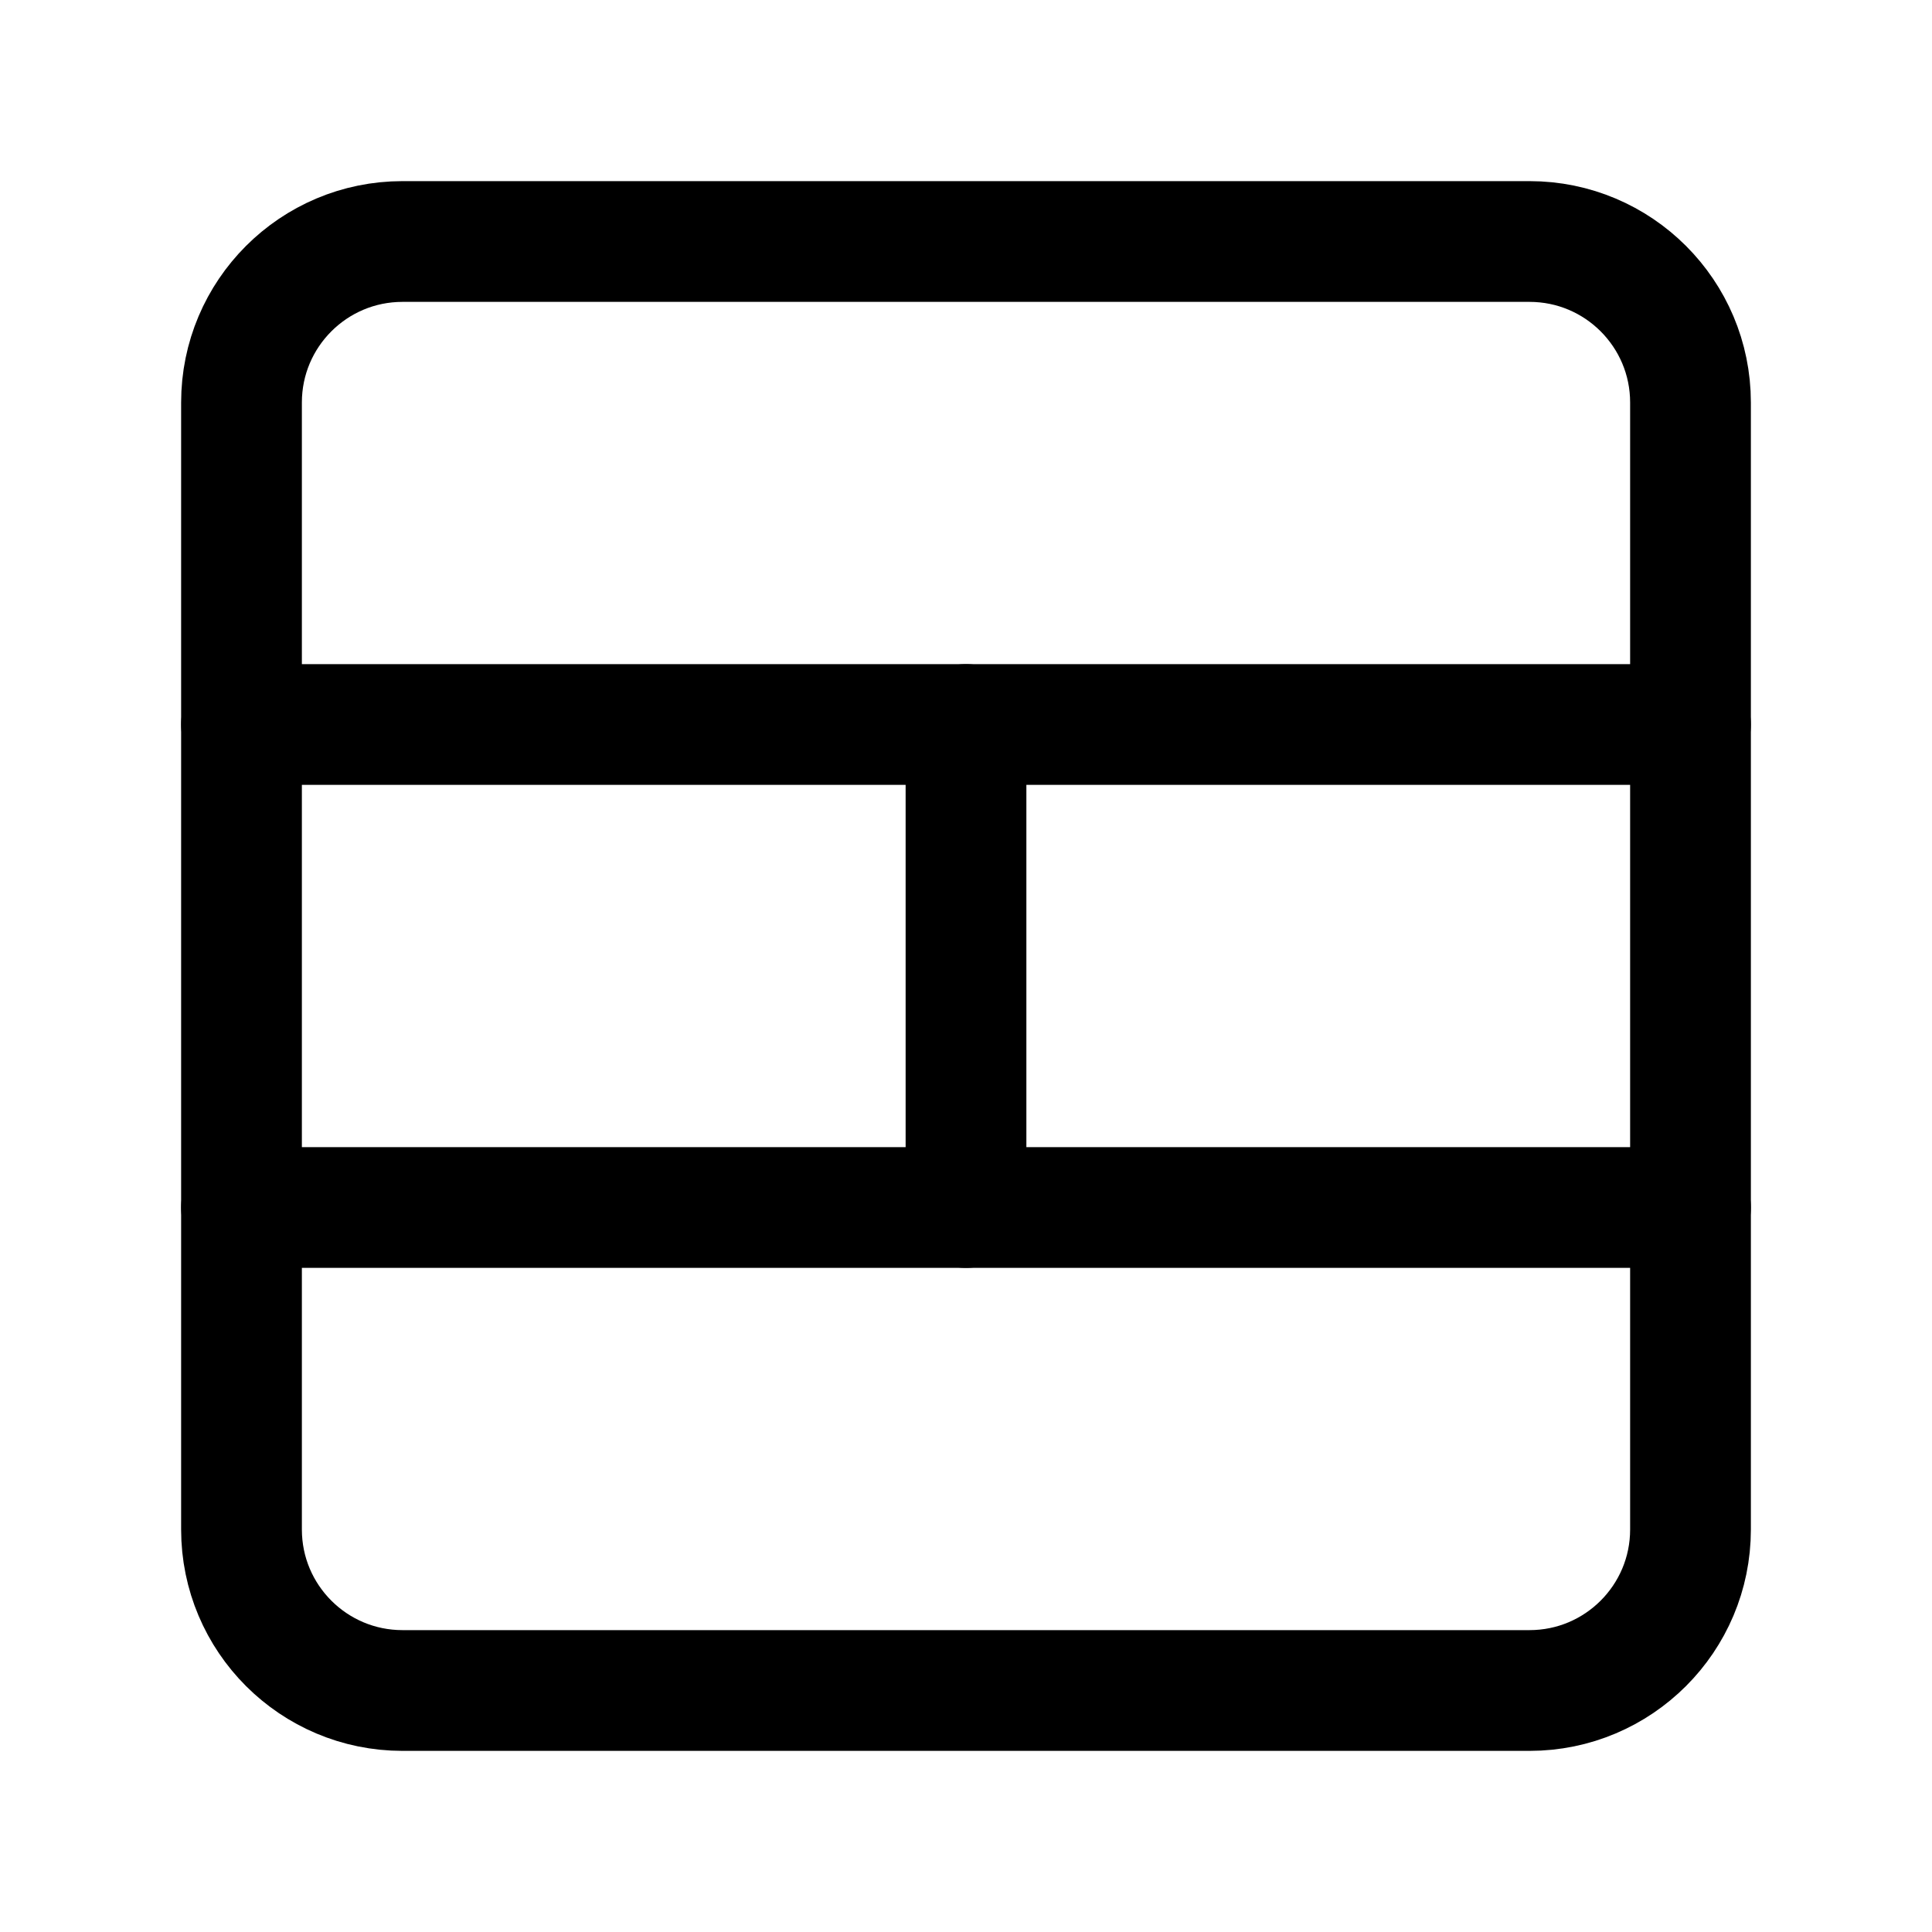
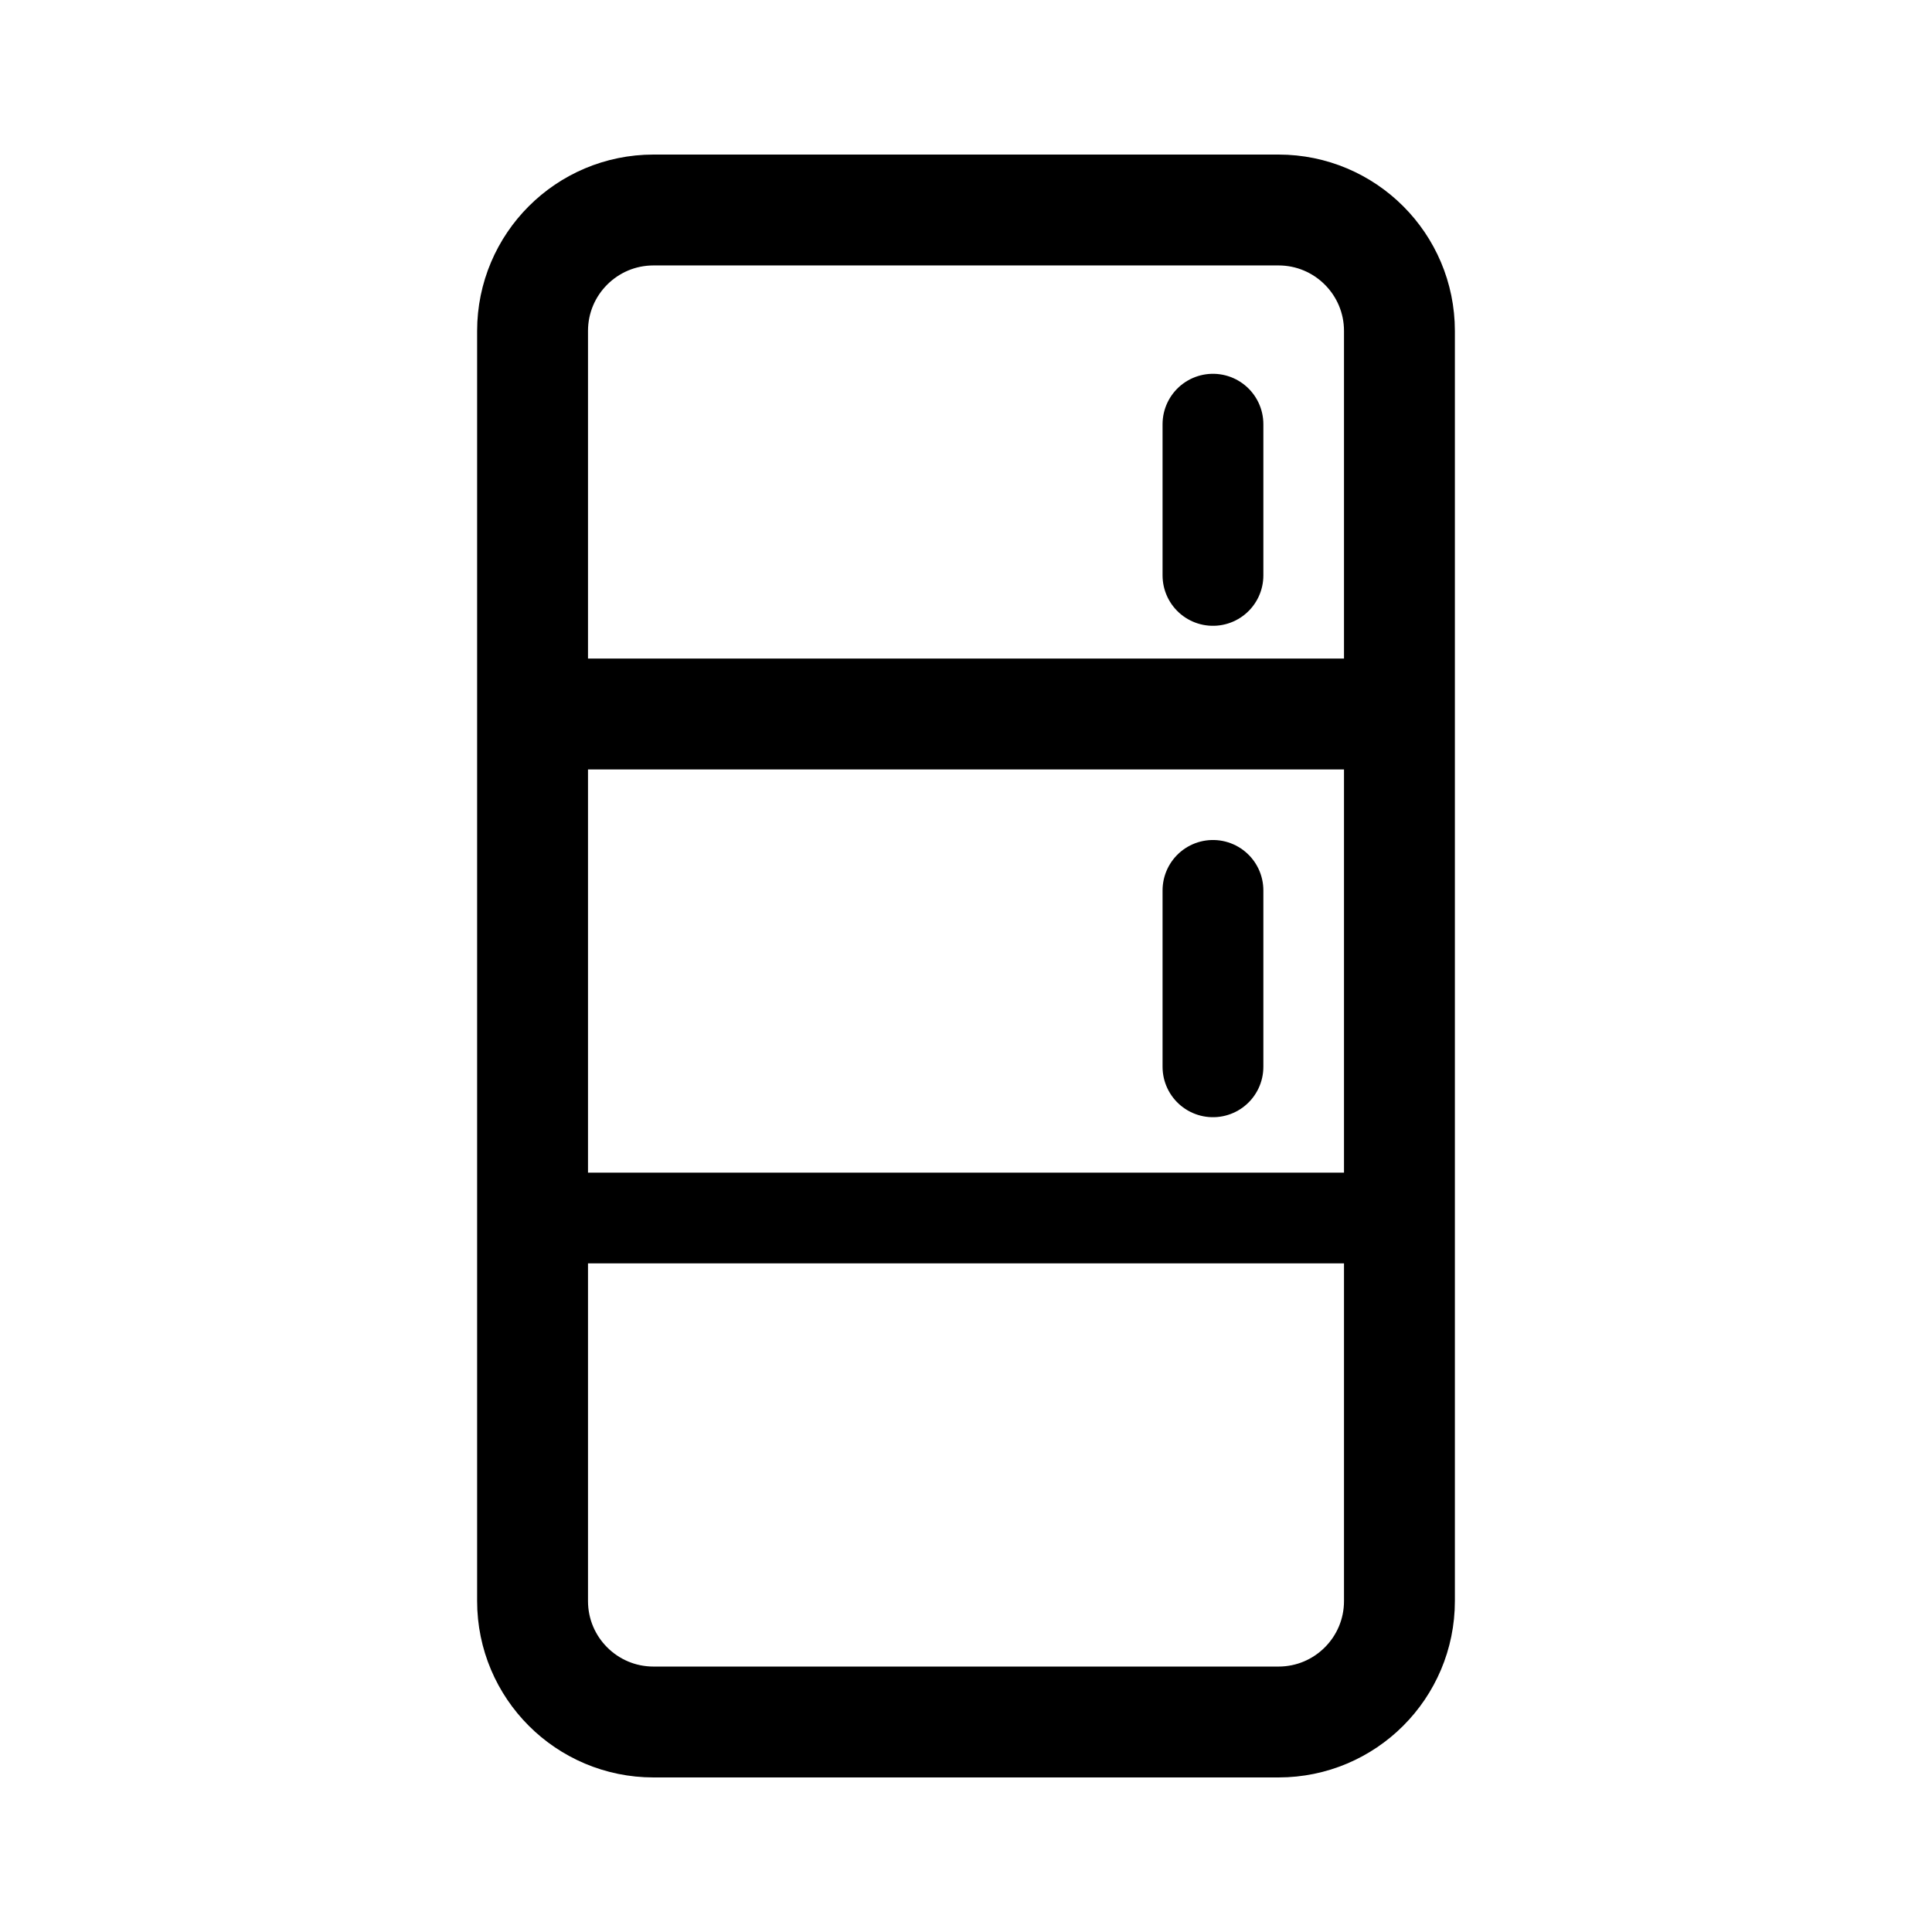
- <svg xmlns="http://www.w3.org/2000/svg" viewBox="0 0 24 24" fill="none" stroke="currentColor" stroke-width="1.5" stroke-linecap="round" stroke-linejoin="round">
-   <rect x="3" y="3" width="18" height="18" rx="2" />
-   <line x1="3" y1="9" x2="21" y2="9" />
-   <line x1="3" y1="15" x2="21" y2="15" />
-   <line x1="12" y1="9" x2="12" y2="15" />
+ <svg xmlns="http://www.w3.org/2000/svg" viewBox="0 0 100 100">
+   <g transform="translate(50 50) scale(0.1304348) translate(-512 -520)">
+     <rect x="340" y="220" width="344" height="600" rx="48" fill="none" stroke="#000" stroke-width="44" />
+     <line x1="340" y1="420" x2="684" y2="420" stroke="#000" stroke-width="44" />
+     <line x1="340" y1="620" x2="684" y2="620" stroke="#000" stroke-width="36" />
+     <line x1="610" y1="305" x2="610" y2="365" stroke="#000" stroke-width="40" stroke-linecap="round" />
+     <line x1="610" y1="490" x2="610" y2="560" stroke="#000" stroke-width="40" stroke-linecap="round" />
+   </g>
</svg>
